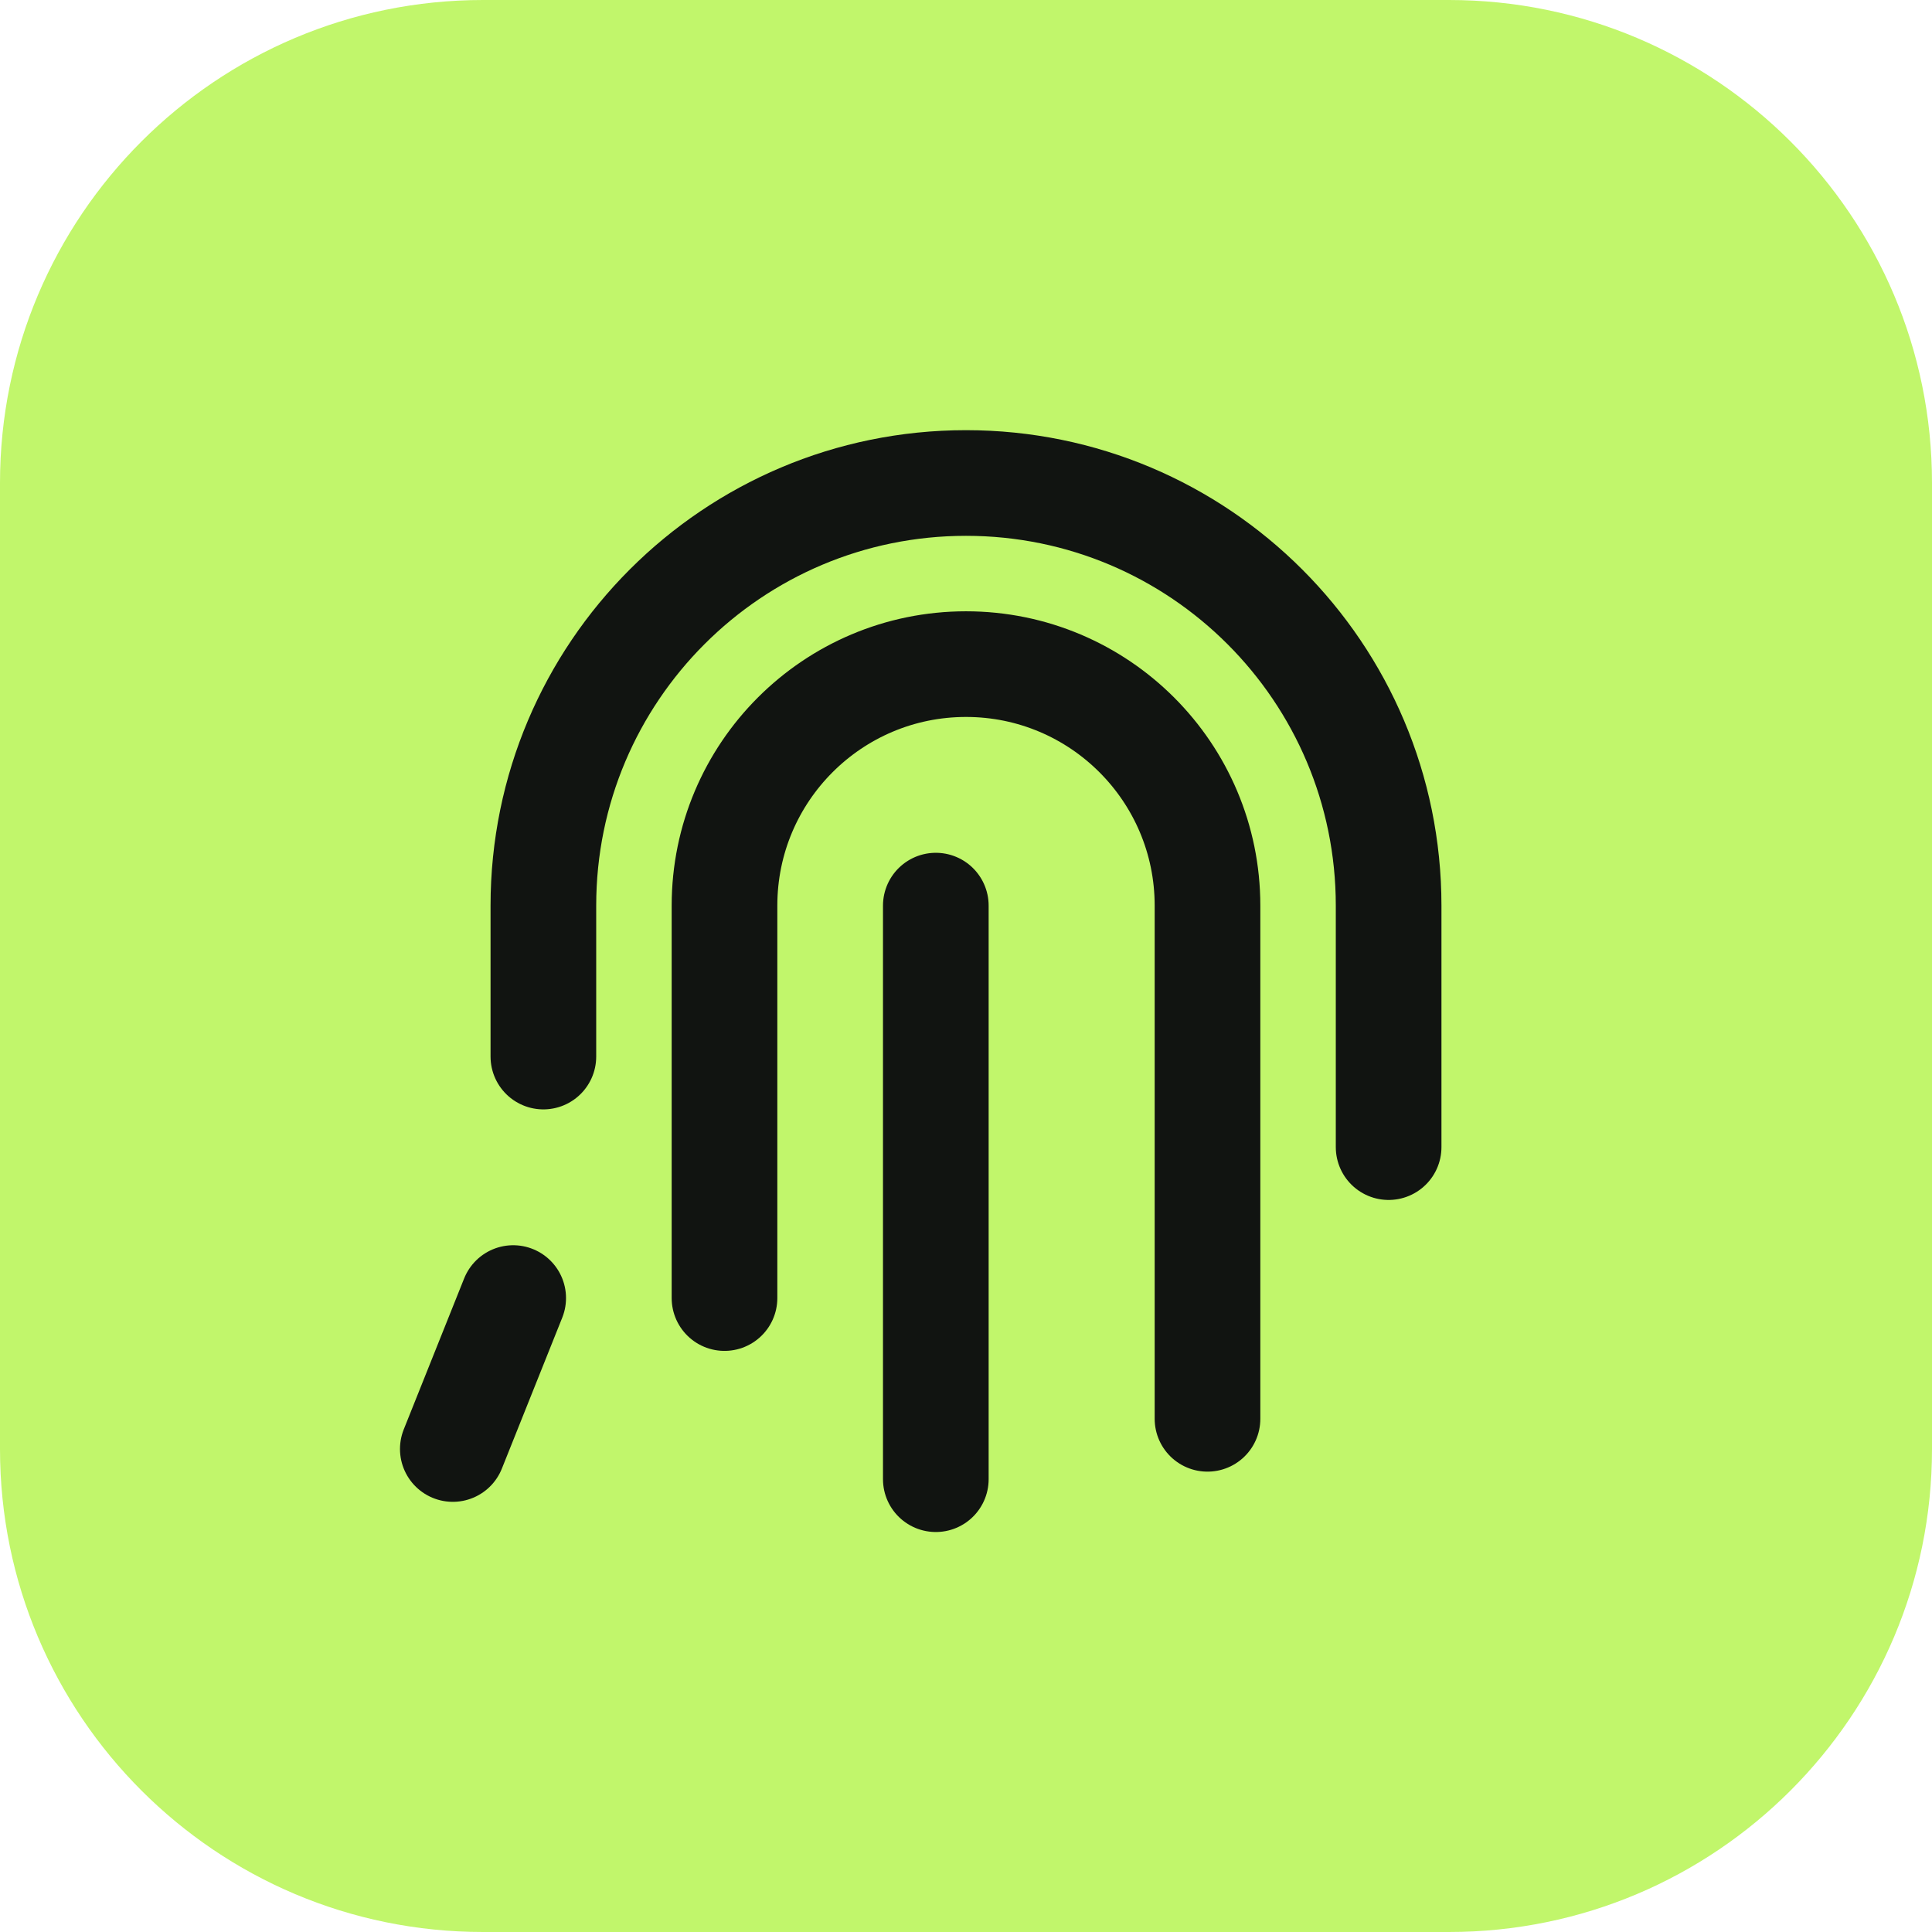
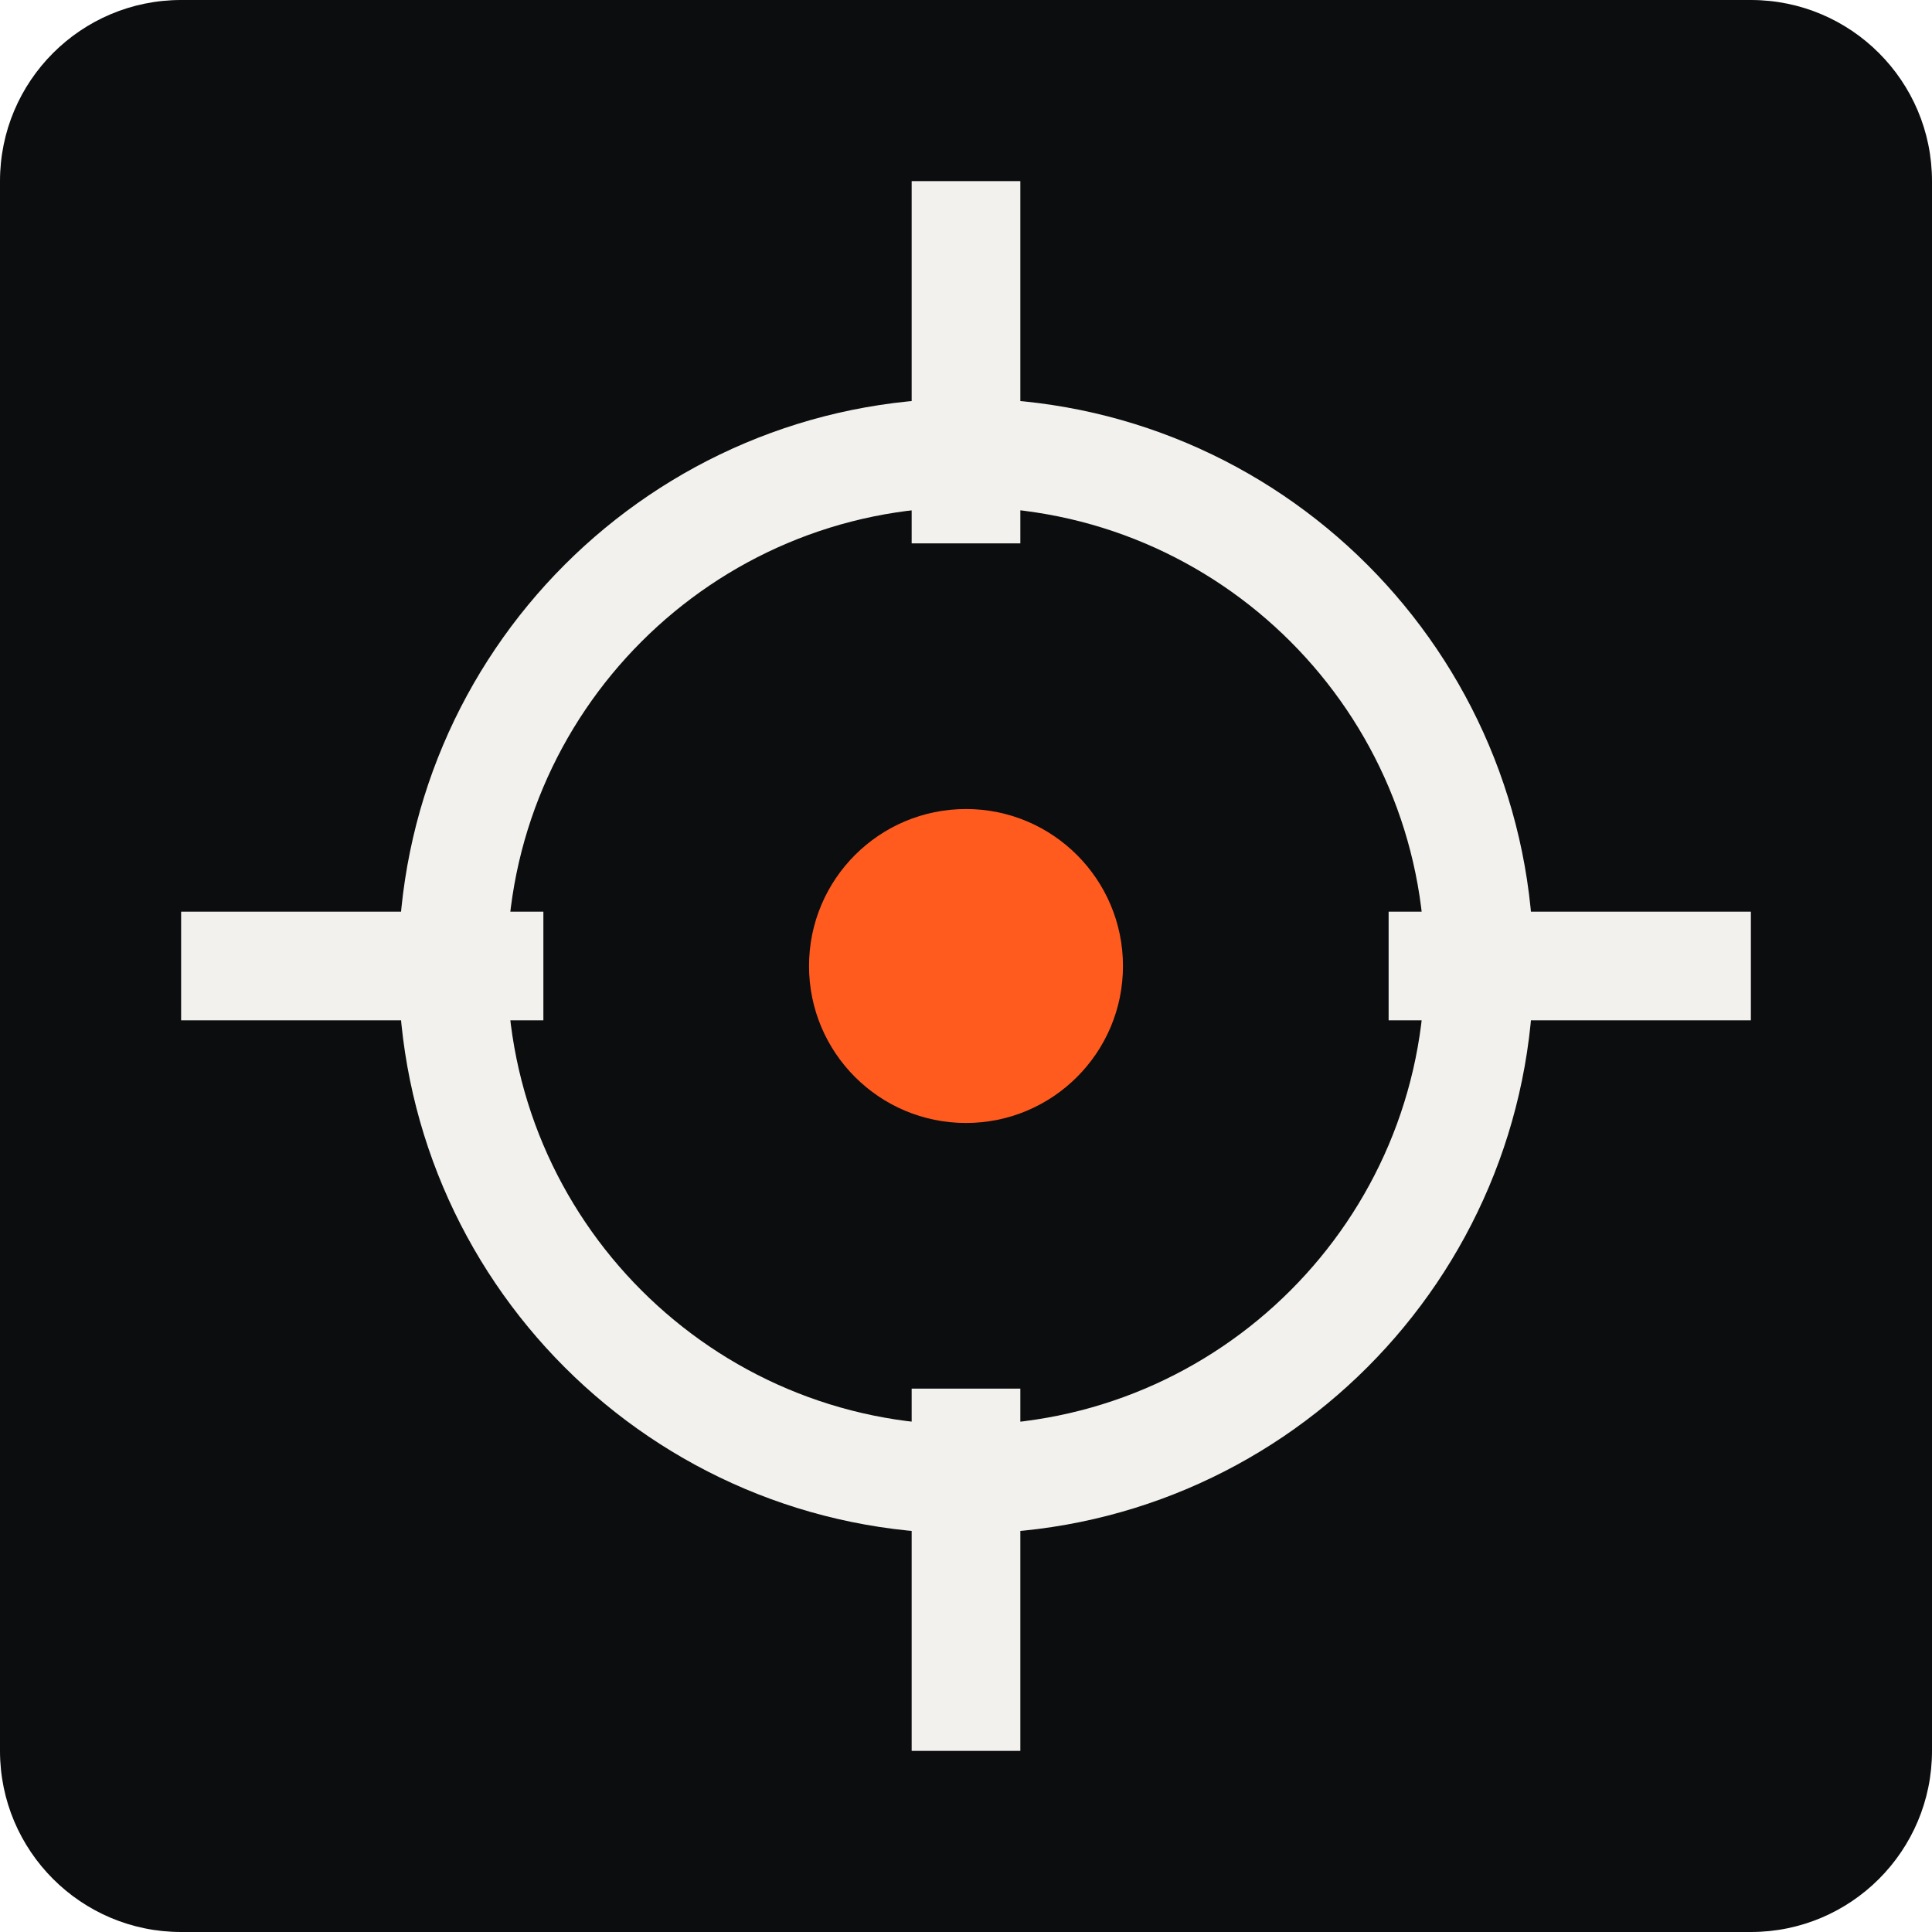
- <svg xmlns="http://www.w3.org/2000/svg" viewBox="0 0 64 64">
-   <rect width="64" height="64" rx="16" fill="#c1f66b" />
-   <g fill="none" stroke="#111411" stroke-width="3.5" stroke-linecap="round">
-     <path d="M18 35v-5a14 14 0 0 1 28 0v8M24 43V30a8 8 0 0 1 16 0v17M31 49V30M17 43l-2 5" />
-   </g>
+ <svg xmlns="http://www.w3.org/2000/svg" viewBox="0 0 32 32">
+   <rect width="32" height="32" rx="3" fill="#0c0d0f" />
+   <circle cx="16" cy="16" r="8.5" fill="none" stroke="#f2f1ed" stroke-width="1.8" />
+   <path d="M16 3v6M16 23v6M3 16h6M23 16h6" stroke="#f2f1ed" stroke-width="1.8" />
+   <circle cx="16" cy="16" r="2.6" fill="#ff5b1f" />
</svg>
